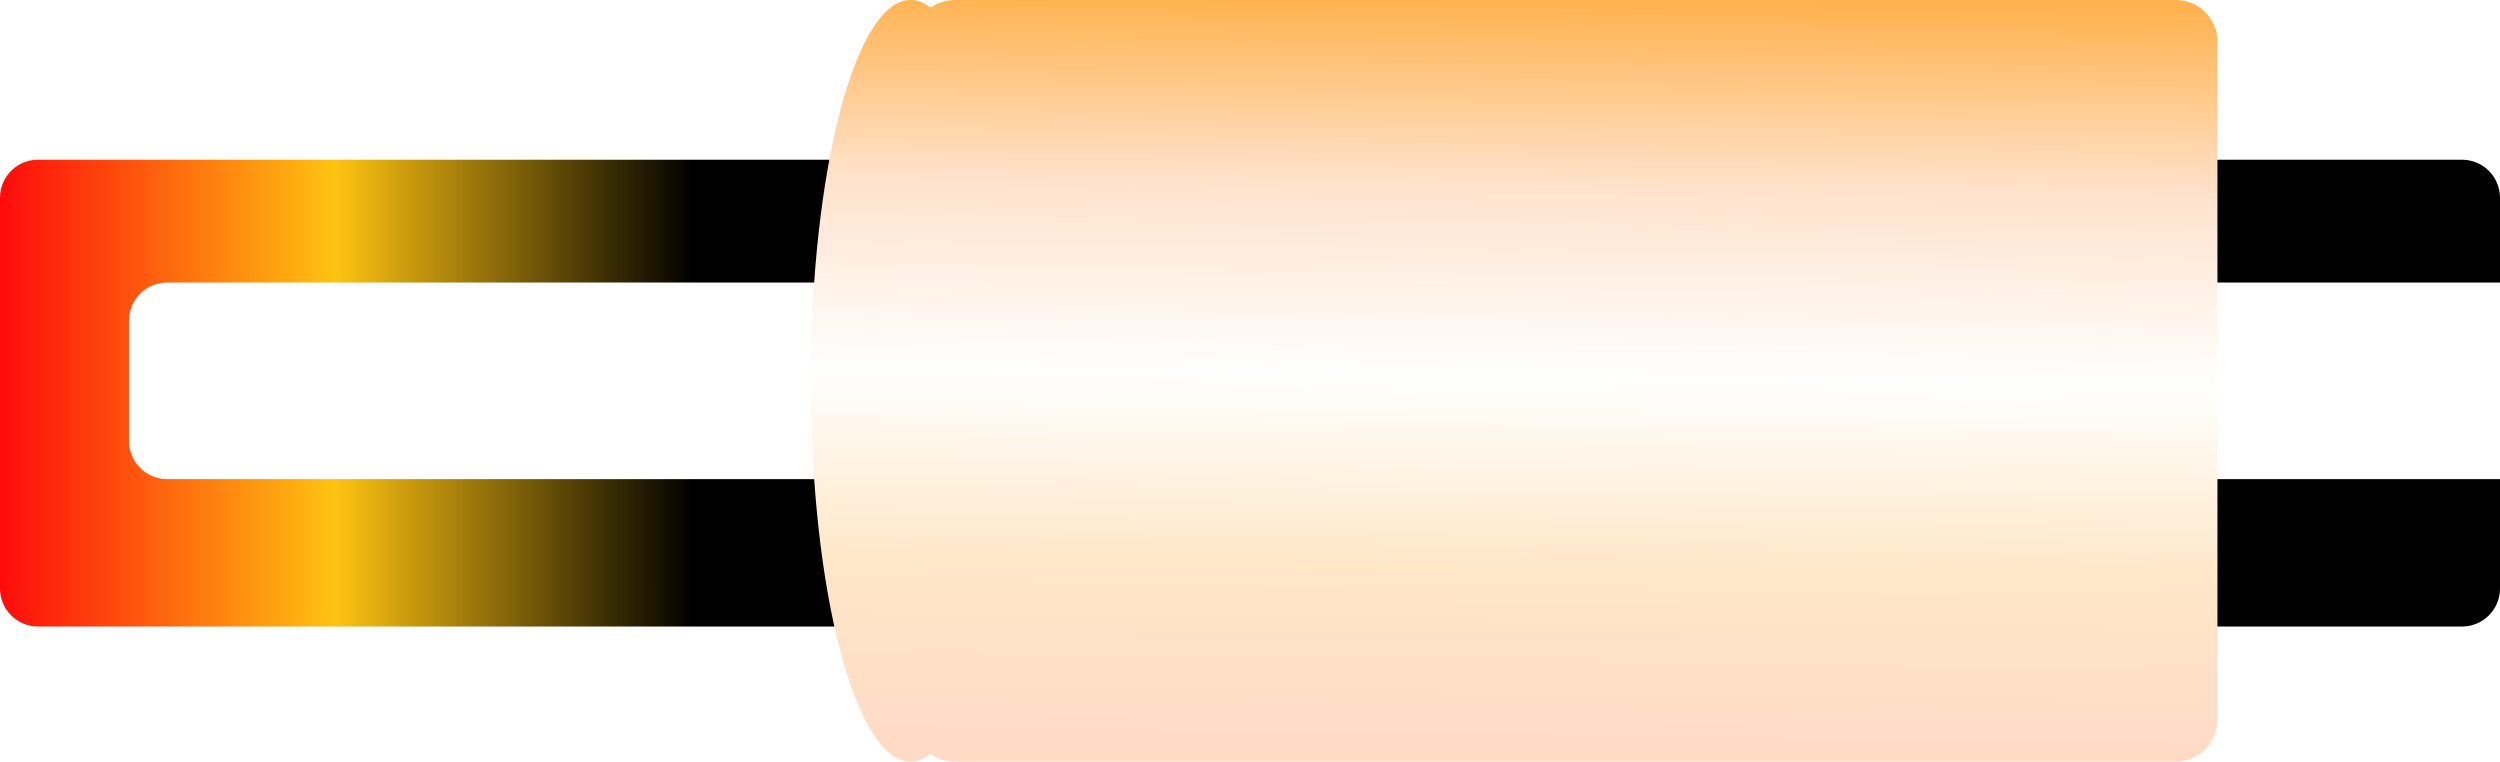
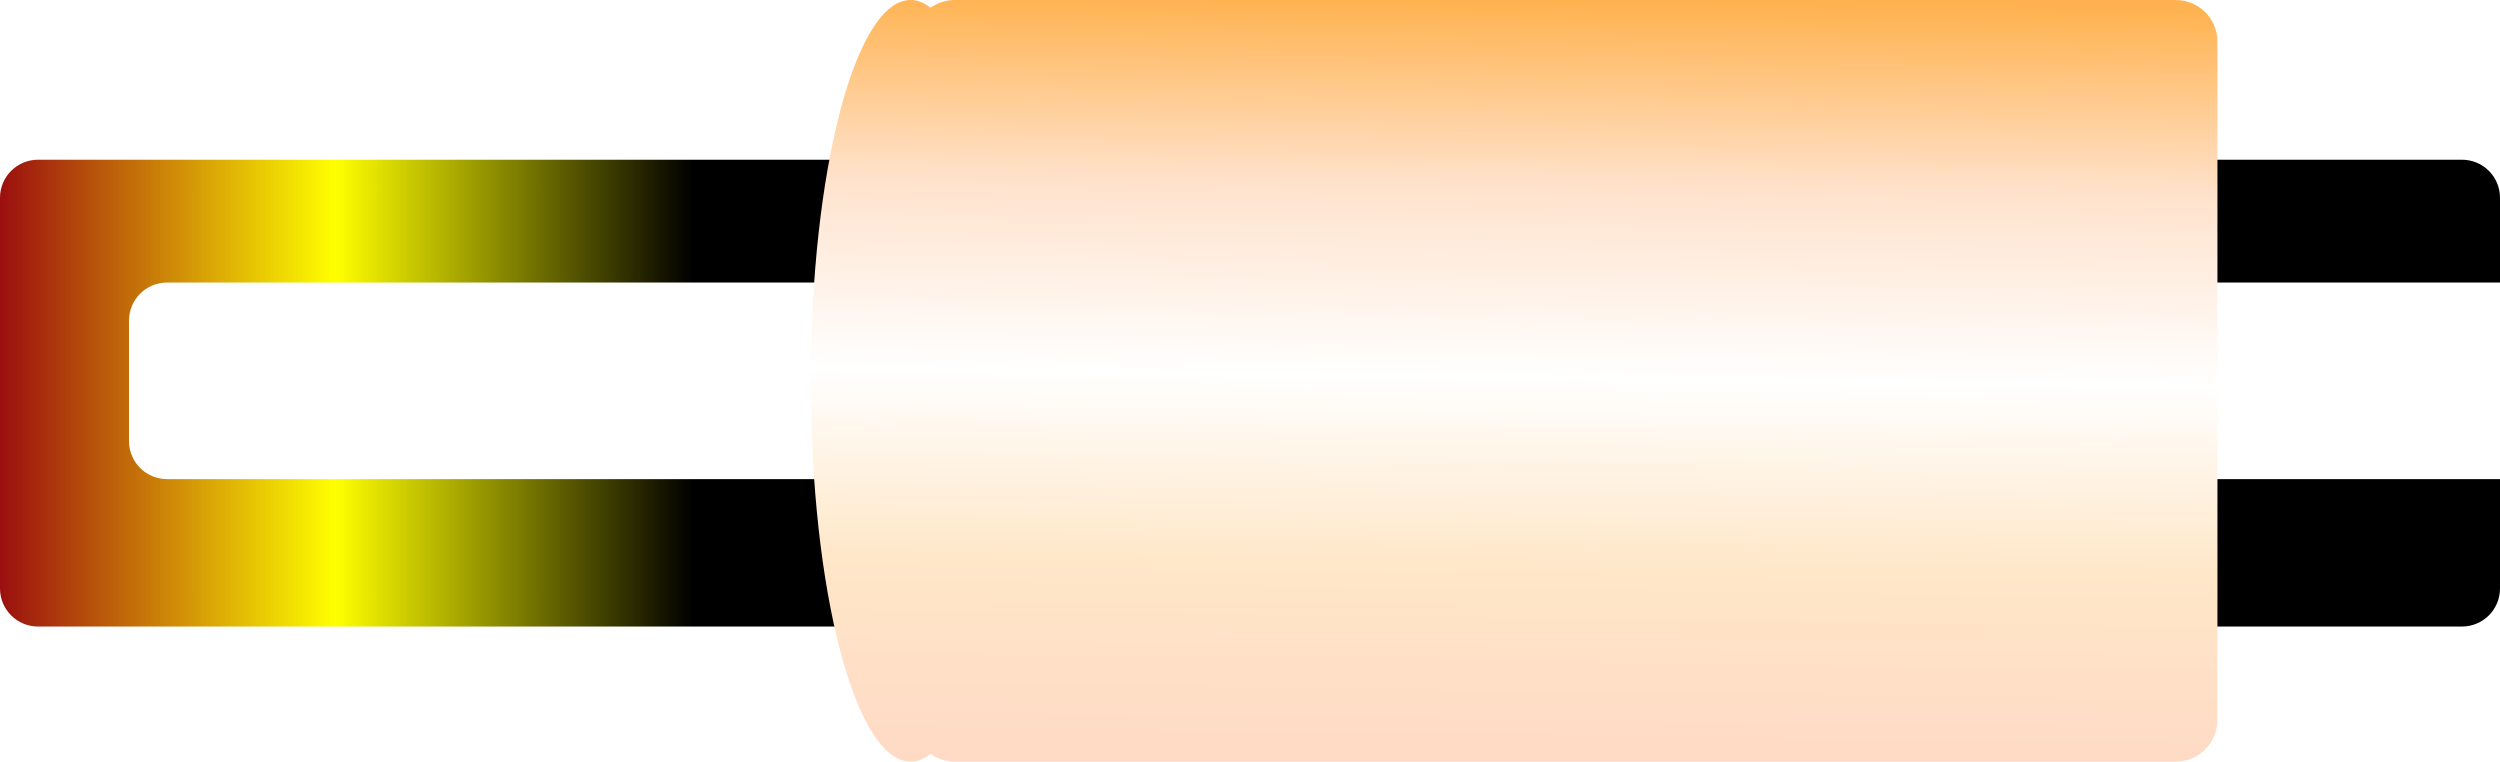
<svg xmlns="http://www.w3.org/2000/svg" xmlns:xlink="http://www.w3.org/1999/xlink" width="300" height="91.401" viewBox="0 0 300 91.401" version="1.1" id="svg46278">
  <defs id="defs46275">
    <linearGradient id="linearGradient68194">
      <stop style="stop-color:#ffb24f;stop-opacity:1;" offset="0" id="stop68190" />
      <stop style="stop-color:#ffe2cc;stop-opacity:1;" offset="0.246" id="stop68198" />
      <stop style="stop-color:#ffffff;stop-opacity:1;" offset="0.499" id="stop68200" />
      <stop style="stop-color:#ffe7c8;stop-opacity:1;" offset="0.75" id="stop68202" />
      <stop style="stop-color:#ffdac5;stop-opacity:1;" offset="1" id="stop68192" />
    </linearGradient>
    <linearGradient id="linearGradient63826">
-       <stop style="stop-color:#ff0b0b;stop-opacity:1;" offset="0" id="stop63822" />
-       <stop style="stop-color:#ffc312;stop-opacity:1;" offset="0.134" id="stop63830" />
+       <stop style="stop-color:#9b0f0f;stop-opacity:1;" offset="0" id="stop63822" />
+       <stop style="stop-color:#ffff00;stop-opacity:1;" offset="0.134" id="stop63830" />
      <stop style="stop-color:#000000;stop-opacity:1;" offset="0.277" id="stop63832" />
      <stop style="stop-color:#000000;stop-opacity:1;" offset="1" id="stop63824" />
    </linearGradient>
    <linearGradient xlink:href="#linearGradient63826" id="linearGradient63828" x1="4.193" y1="59.304" x2="126.097" y2="59.304" gradientUnits="userSpaceOnUse" gradientTransform="matrix(2.460959,0,0,2.460959,-6.125841,-58.63606)" />
    <linearGradient xlink:href="#linearGradient68194" id="linearGradient1006" gradientUnits="userSpaceOnUse" x1="79.097" y1="-2.995" x2="78.719" y2="33.845" gradientTransform="matrix(1.950034,0,0,2.460959,29.06621,47.50631)" />
  </defs>
  <g id="globar" transform="translate(-4.193026,-40.13531)">
    <path id="rect50311" style="fill:url(#linearGradient63828);fill-opacity:1;stroke:none;stroke-width:10.428;paint-order:markers stroke fill" d="m 8.766,59.3 c -2.533,0 -4.573,2.04 -4.573,4.573 v 46.874 c 0,2.533 2.04,4.573 4.573,4.573 H 299.621 c 2.533,0 4.572,-2.04 4.572,-4.573 V 97.629 H 24.246 c -2.533,0 -4.573,-2.039 -4.573,-4.572 V 78.615 c 0,-2.533 2.04,-4.573 4.573,-4.573 H 304.193 V 63.873 c 0,-2.533 -2.039,-4.573 -4.572,-4.573 z" />
    <path id="rect53588" style="fill:url(#linearGradient1006);fill-opacity:1;stroke:none;stroke-width:8.755;paint-order:markers stroke fill" d="m 113.464,40.135 a 11.973,45.7 0 0 0 -11.973,45.7 11.973,45.7 0 0 0 11.973,45.701 11.973,45.7 0 0 0 2.396,-0.932 c 0.821,0.585 1.824,0.932 2.914,0.932 h 146.495 c 2.78,0 5.017,-2.239 5.017,-5.018 V 45.152 c 0,-2.78 -2.237,-5.017 -5.017,-5.017 H 118.774 c -1.088,0 -2.09,0.346 -2.91,0.93 a 11.973,45.7 0 0 0 -2.4,-0.93 z" />
  </g>
</svg>
